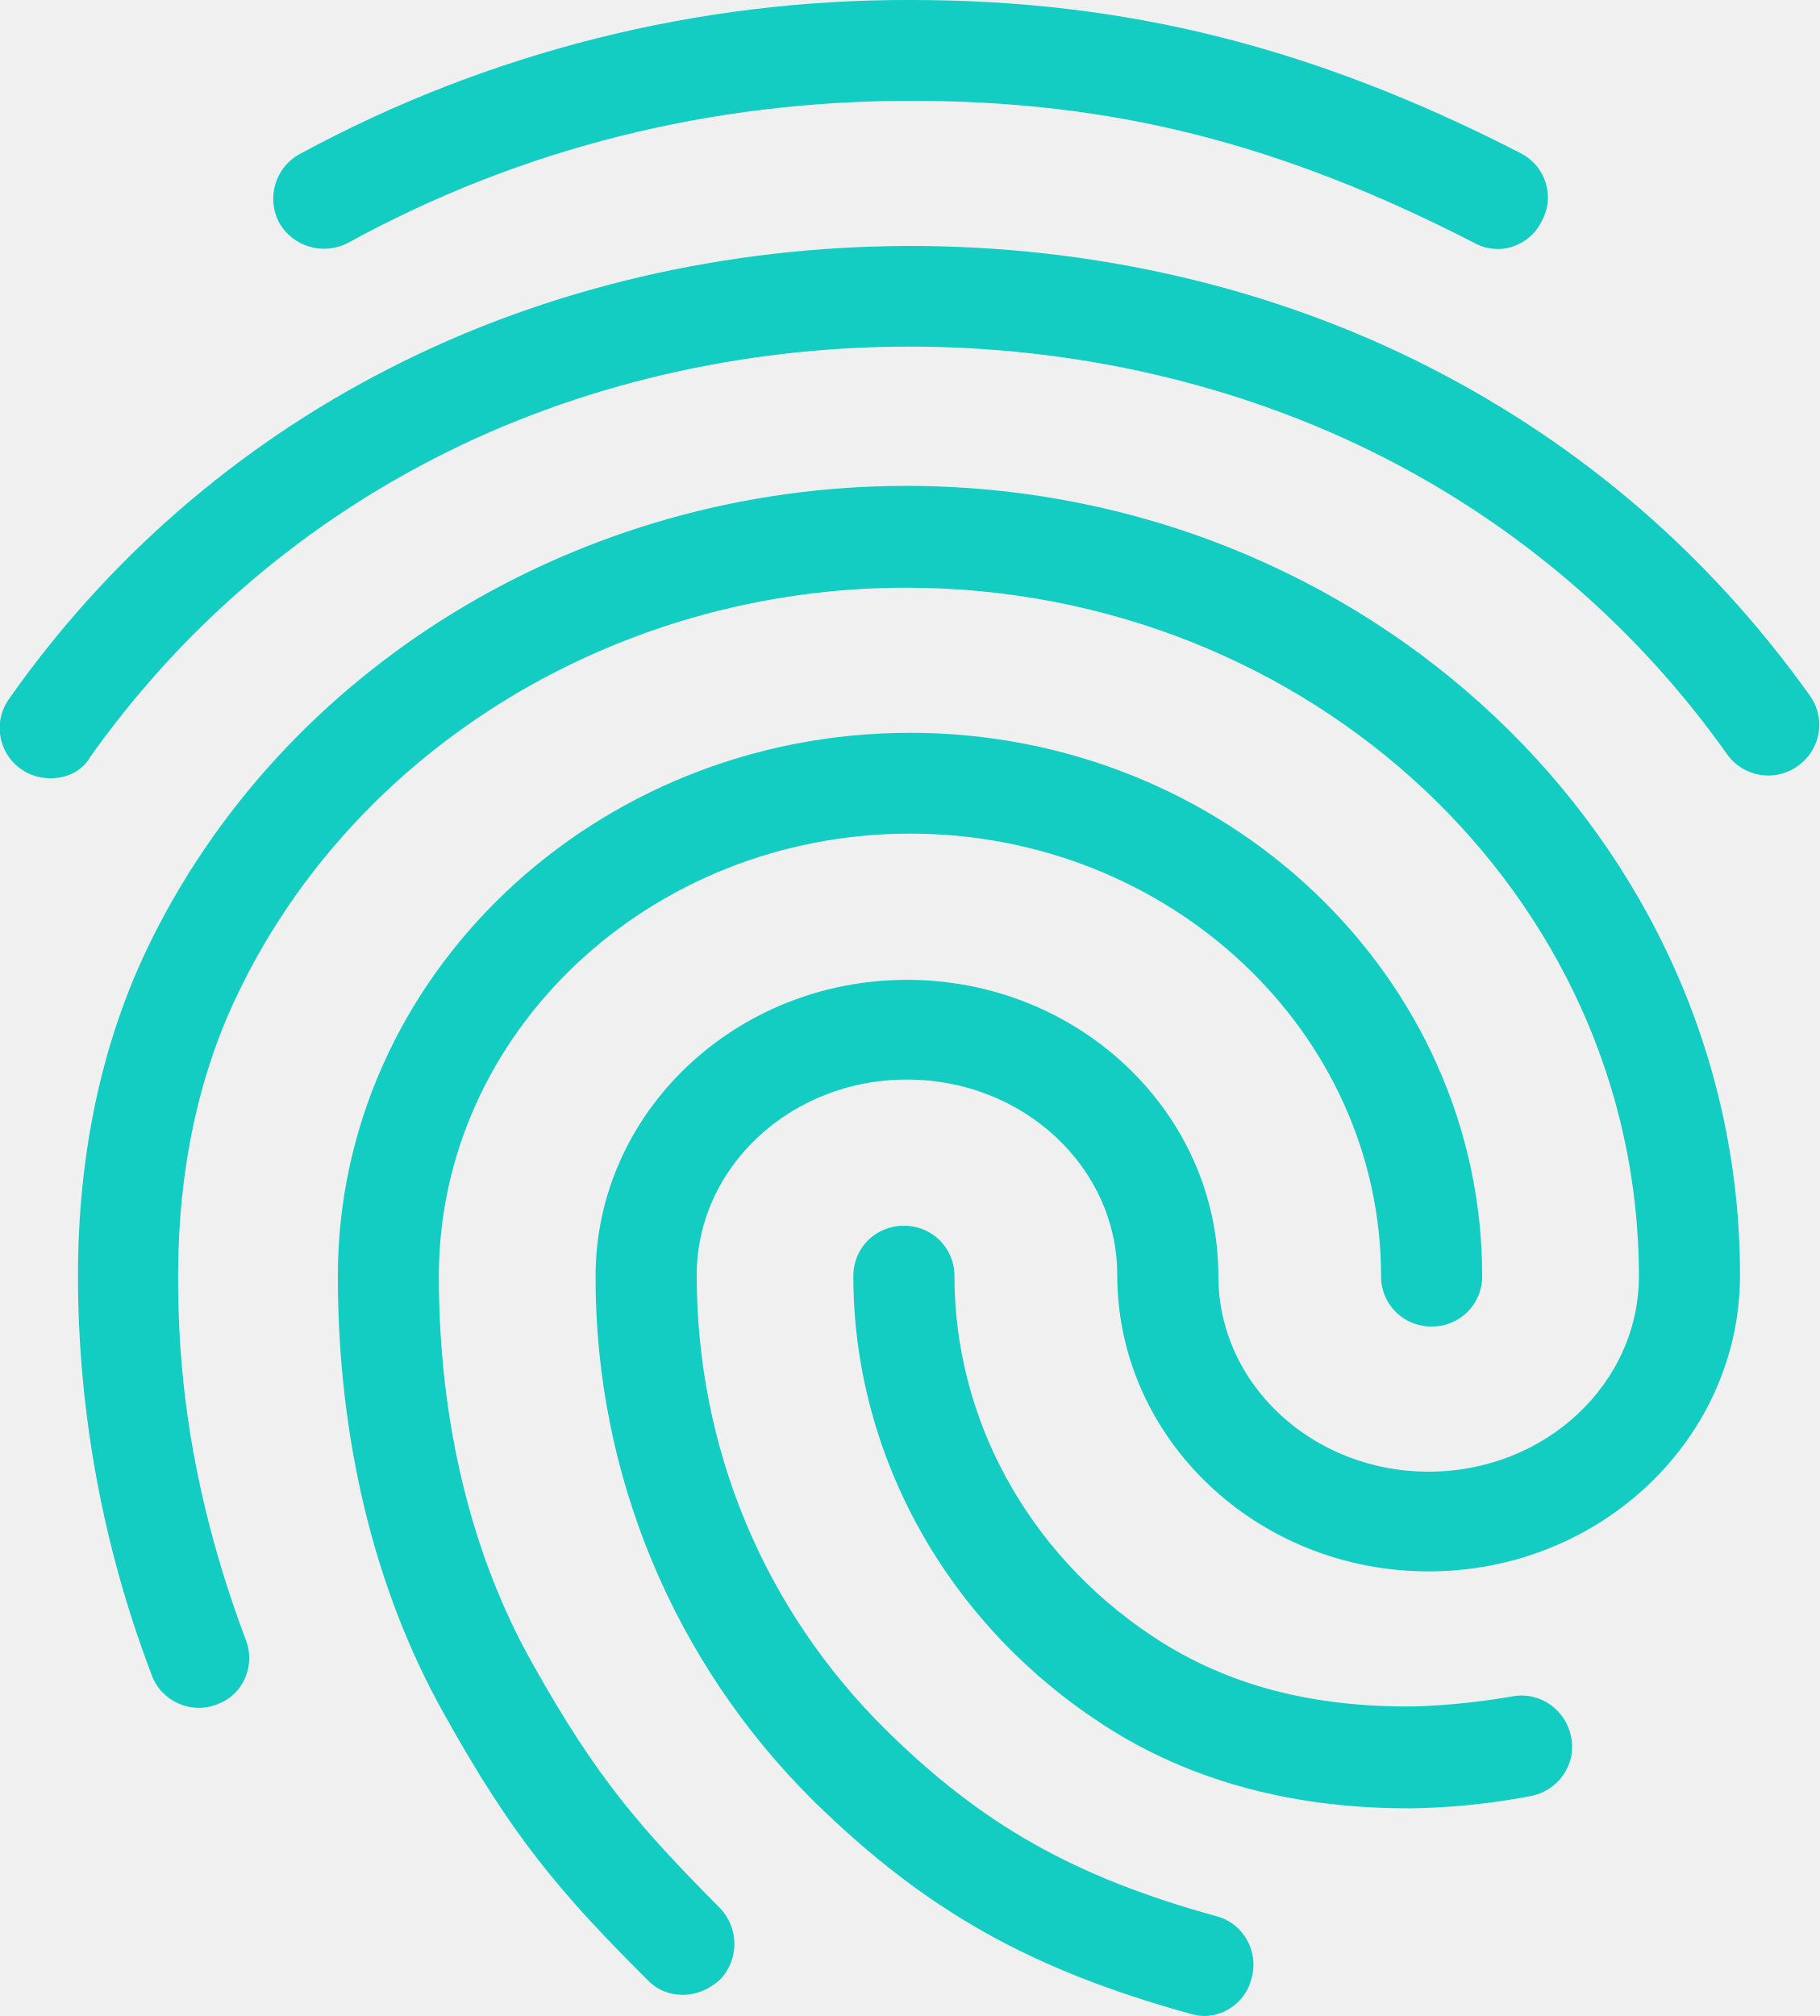
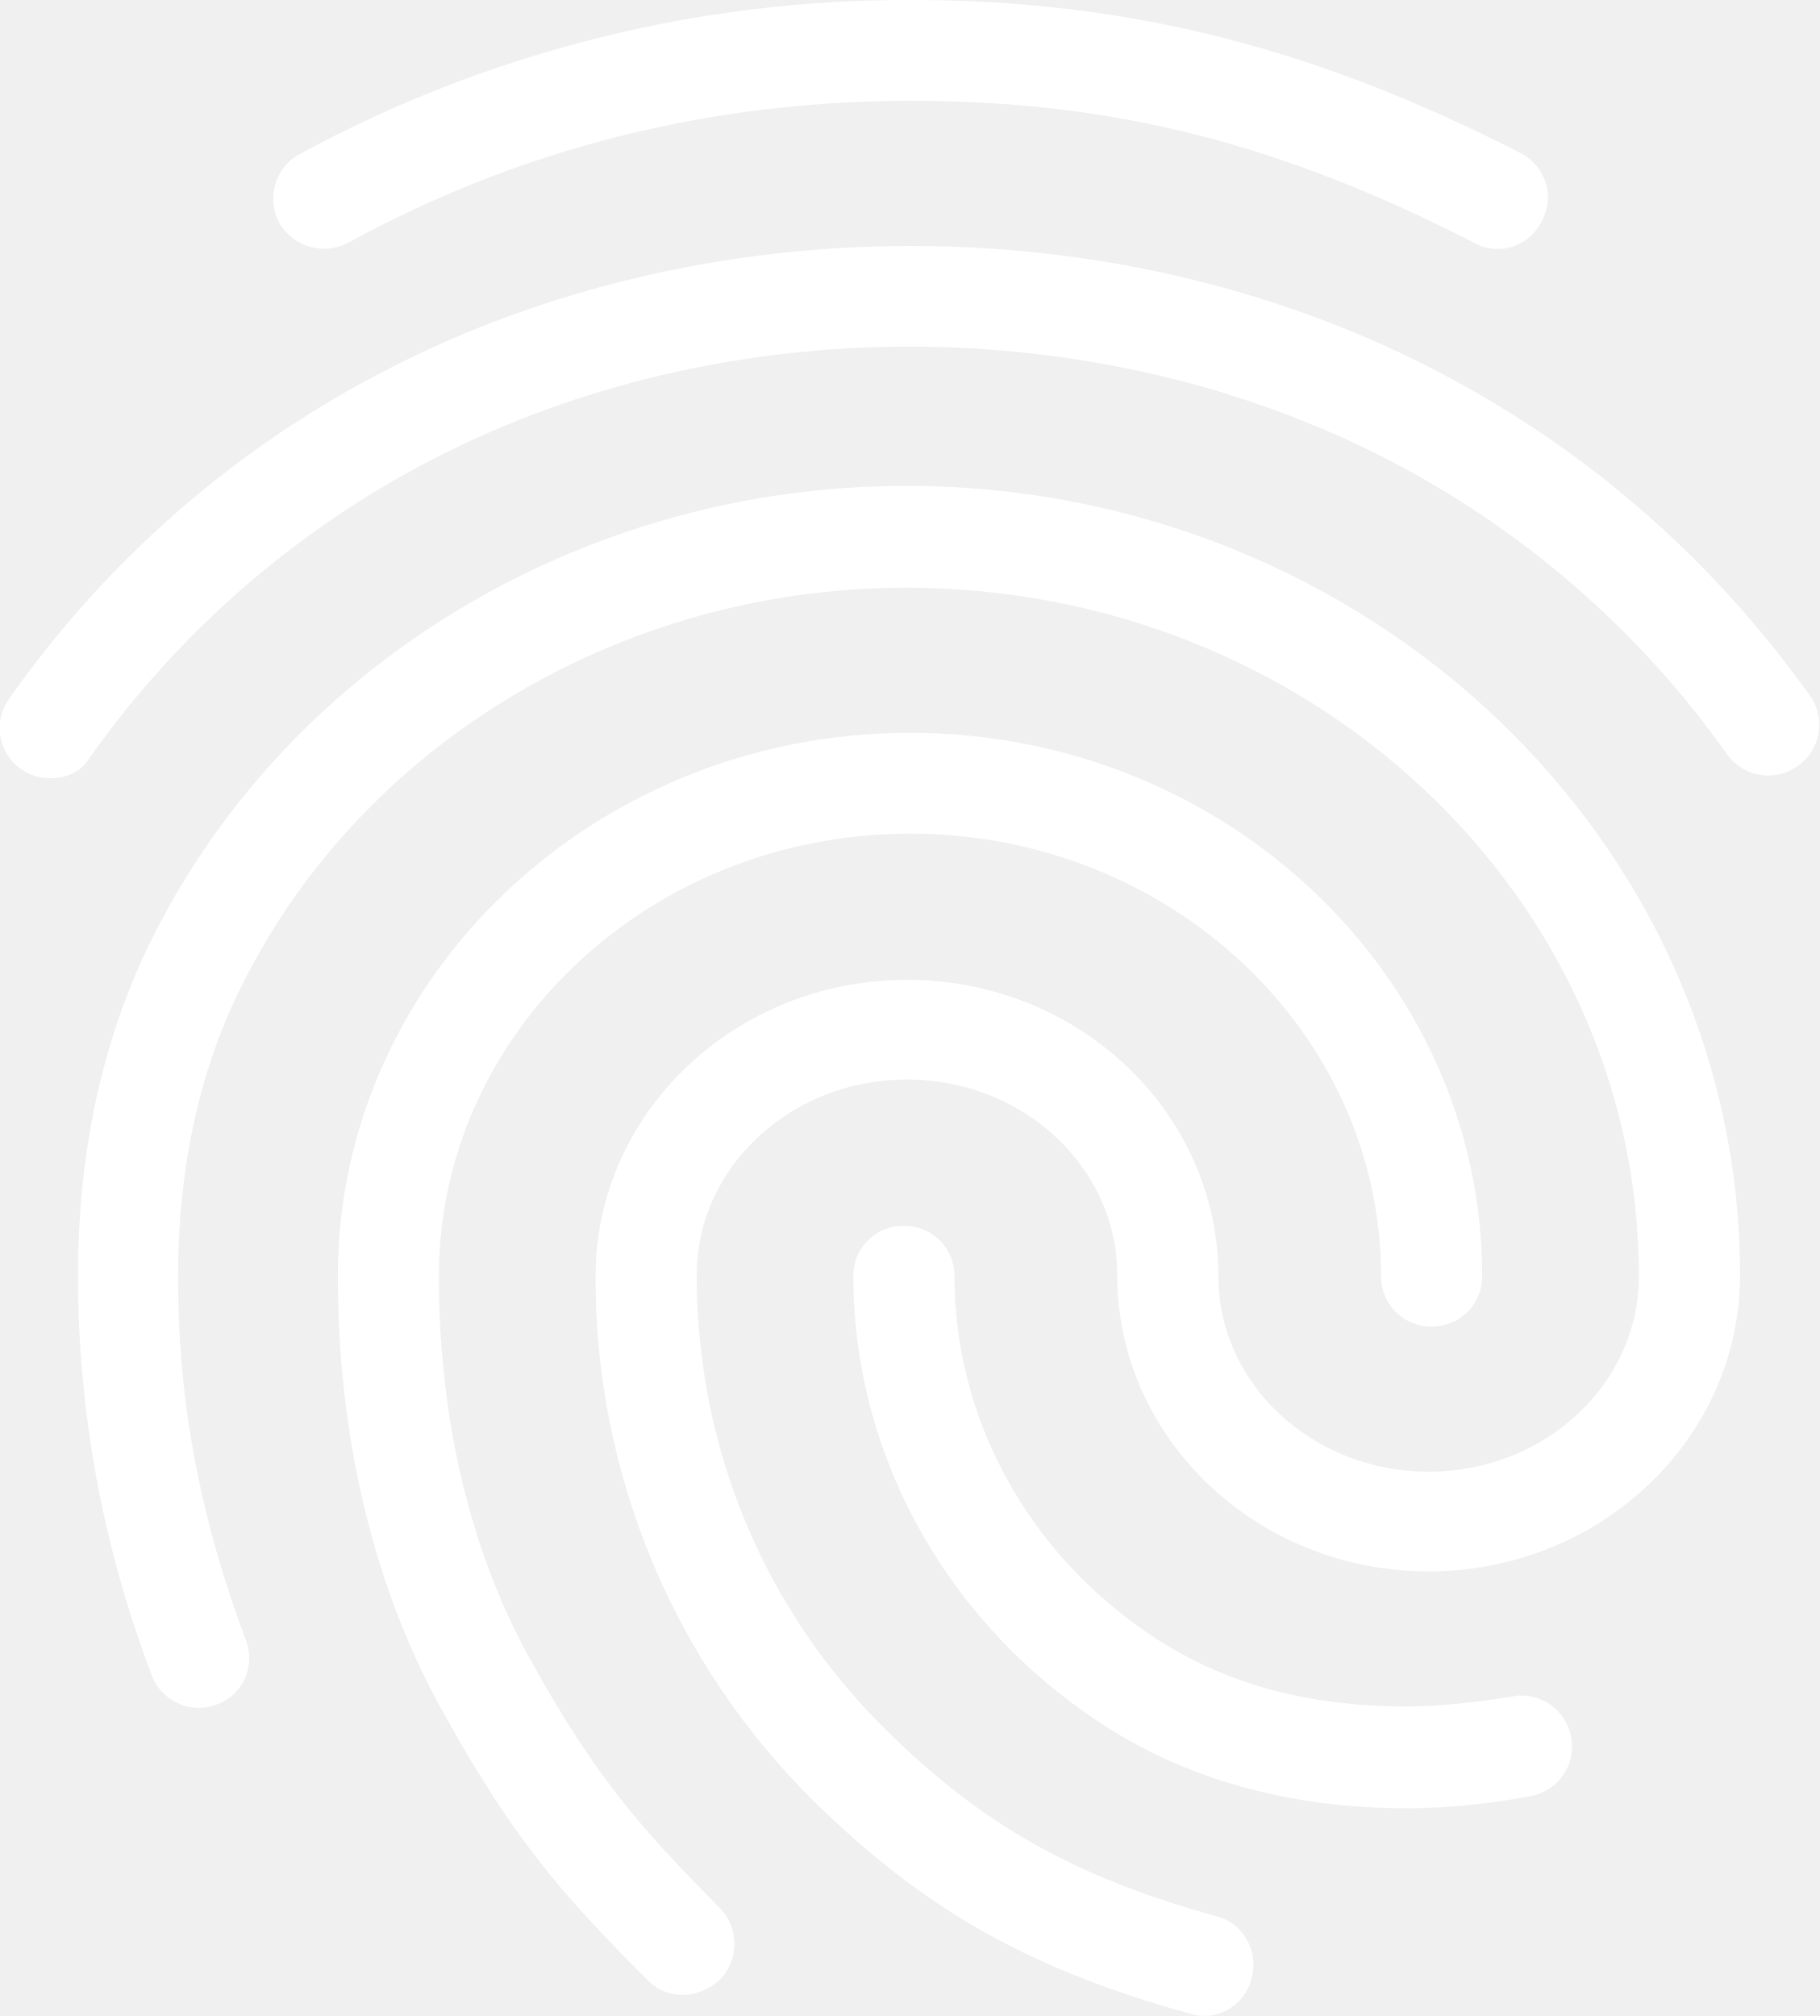
<svg xmlns="http://www.w3.org/2000/svg" viewBox="0 0 17.992 19.937" height="75.351" width="68.001">
-   <path d="M14.81 2.462a.466.466 0 01-.23-.06C12.66 1.416 11 .997 9.01.997c-1.98 0-3.86.468-5.569 1.405a.51.51 0 01-.68-.2.504.504 0 01.2-.677A12.587 12.587 0 019.011 0c2.13 0 3.989.468 6.028 1.515.25.13.34.429.21.668a.49.49 0 01-.44.28zM.502 7.696a.496.496 0 01-.41-.788 10.327 10.327 0 013.75-3.26C6.98 2.034 11 2.024 14.148 3.638c1.5.768 2.76 1.854 3.75 3.24a.497.497 0 01-.12.698.5.5 0 01-.7-.12 9.377 9.377 0 00-3.39-2.93c-2.869-1.466-6.537-1.466-9.397.01a9.478 9.478 0 00-3.399 2.95c-.08.14-.23.21-.39.21zm6.248 12.031a.47.47 0 01-.35-.15c-.87-.866-1.34-1.425-2.01-2.63-.689-1.227-1.049-2.722-1.049-4.327 0-2.96 2.54-5.373 5.659-5.373 3.119 0 5.658 2.412 5.658 5.373a.494.494 0 01-.5.498.494.494 0 01-.5-.498c0-2.412-2.089-4.376-4.658-4.376-2.57 0-4.66 1.964-4.66 4.376 0 1.435.32 2.761.93 3.838.64 1.146 1.08 1.634 1.85 2.412a.51.51 0 010 .708c-.11.1-.24.15-.37.15zm7.168-1.844c-1.19 0-2.24-.299-3.099-.887-1.49-1.007-2.38-2.642-2.38-4.376 0-.28.22-.498.5-.498s.5.219.5.498c0 1.406.72 2.731 1.94 3.549.71.478 1.54.707 2.54.707.24 0 .64-.03 1.04-.1.269-.049.53.13.58.41.05.269-.131.528-.411.578a6.846 6.846 0 01-1.21.12zm-2.01 2.054a.58.58 0 01-.129-.02c-1.59-.439-2.63-1.027-3.72-2.094a7.263 7.263 0 01-2.169-5.203c0-1.615 1.38-2.93 3.08-2.93 1.7 0 3.079 1.315 3.079 2.93 0 1.067.93 1.934 2.08 1.934 1.149 0 2.079-.867 2.079-1.934 0-3.758-3.25-6.808-7.248-6.808-2.84 0-5.439 1.575-6.609 4.017-.39.807-.59 1.754-.59 2.791 0 .777.07 2.004.67 3.598.1.26-.03.549-.29.639-.26.1-.55-.04-.64-.29a11.074 11.074 0 01-.73-3.947c0-1.196.23-2.283.68-3.23 1.33-2.781 4.28-4.585 7.509-4.585 4.548 0 8.248 3.499 8.248 7.805 0 1.615-1.38 2.93-3.08 2.93-1.7 0-3.079-1.315-3.079-2.93 0-1.067-.93-1.934-2.08-1.934s-2.079.867-2.079 1.934c0 1.704.66 3.3 1.87 4.496.95.937 1.86 1.455 3.269 1.844.27.07.42.349.35.608a.487.487 0 01-.47.379z" fill="#13cdc2" />
+   <path d="M14.81 2.462a.466.466 0 01-.23-.06C12.66 1.416 11 .997 9.01.997c-1.98 0-3.86.468-5.569 1.405a.51.51 0 01-.68-.2.504.504 0 01.2-.677A12.587 12.587 0 019.011 0c2.13 0 3.989.468 6.028 1.515.25.13.34.429.21.668a.49.49 0 01-.44.28zM.502 7.696a.496.496 0 01-.41-.788 10.327 10.327 0 013.75-3.26C6.98 2.034 11 2.024 14.148 3.638c1.5.768 2.76 1.854 3.75 3.24a.497.497 0 01-.12.698.5.5 0 01-.7-.12 9.377 9.377 0 00-3.39-2.93c-2.869-1.466-6.537-1.466-9.397.01a9.478 9.478 0 00-3.399 2.95c-.08.14-.23.21-.39.21zm6.248 12.031a.47.47 0 01-.35-.15c-.87-.866-1.34-1.425-2.01-2.63-.689-1.227-1.049-2.722-1.049-4.327 0-2.96 2.54-5.373 5.659-5.373 3.119 0 5.658 2.412 5.658 5.373a.494.494 0 01-.5.498.494.494 0 01-.5-.498c0-2.412-2.089-4.376-4.658-4.376-2.57 0-4.66 1.964-4.66 4.376 0 1.435.32 2.761.93 3.838.64 1.146 1.08 1.634 1.85 2.412a.51.51 0 010 .708c-.11.1-.24.15-.37.15zm7.168-1.844c-1.19 0-2.24-.299-3.099-.887-1.49-1.007-2.38-2.642-2.38-4.376 0-.28.22-.498.5-.498s.5.219.5.498c0 1.406.72 2.731 1.94 3.549.71.478 1.54.707 2.54.707.24 0 .64-.03 1.04-.1.269-.049.53.13.58.41.05.269-.131.528-.411.578a6.846 6.846 0 01-1.21.12zm-2.01 2.054a.58.58 0 01-.129-.02c-1.59-.439-2.63-1.027-3.72-2.094a7.263 7.263 0 01-2.169-5.203c0-1.615 1.38-2.93 3.08-2.93 1.7 0 3.079 1.315 3.079 2.93 0 1.067.93 1.934 2.08 1.934 1.149 0 2.079-.867 2.079-1.934 0-3.758-3.25-6.808-7.248-6.808-2.84 0-5.439 1.575-6.609 4.017-.39.807-.59 1.754-.59 2.791 0 .777.07 2.004.67 3.598.1.26-.03.549-.29.639-.26.1-.55-.04-.64-.29a11.074 11.074 0 01-.73-3.947c0-1.196.23-2.283.68-3.23 1.33-2.781 4.28-4.585 7.509-4.585 4.548 0 8.248 3.499 8.248 7.805 0 1.615-1.38 2.93-3.08 2.93-1.7 0-3.079-1.315-3.079-2.93 0-1.067-.93-1.934-2.08-1.934s-2.079.867-2.079 1.934c0 1.704.66 3.3 1.87 4.496.95.937 1.86 1.455 3.269 1.844.27.07.42.349.35.608a.487.487 0 01-.47.379z" fill="white" />
</svg>
